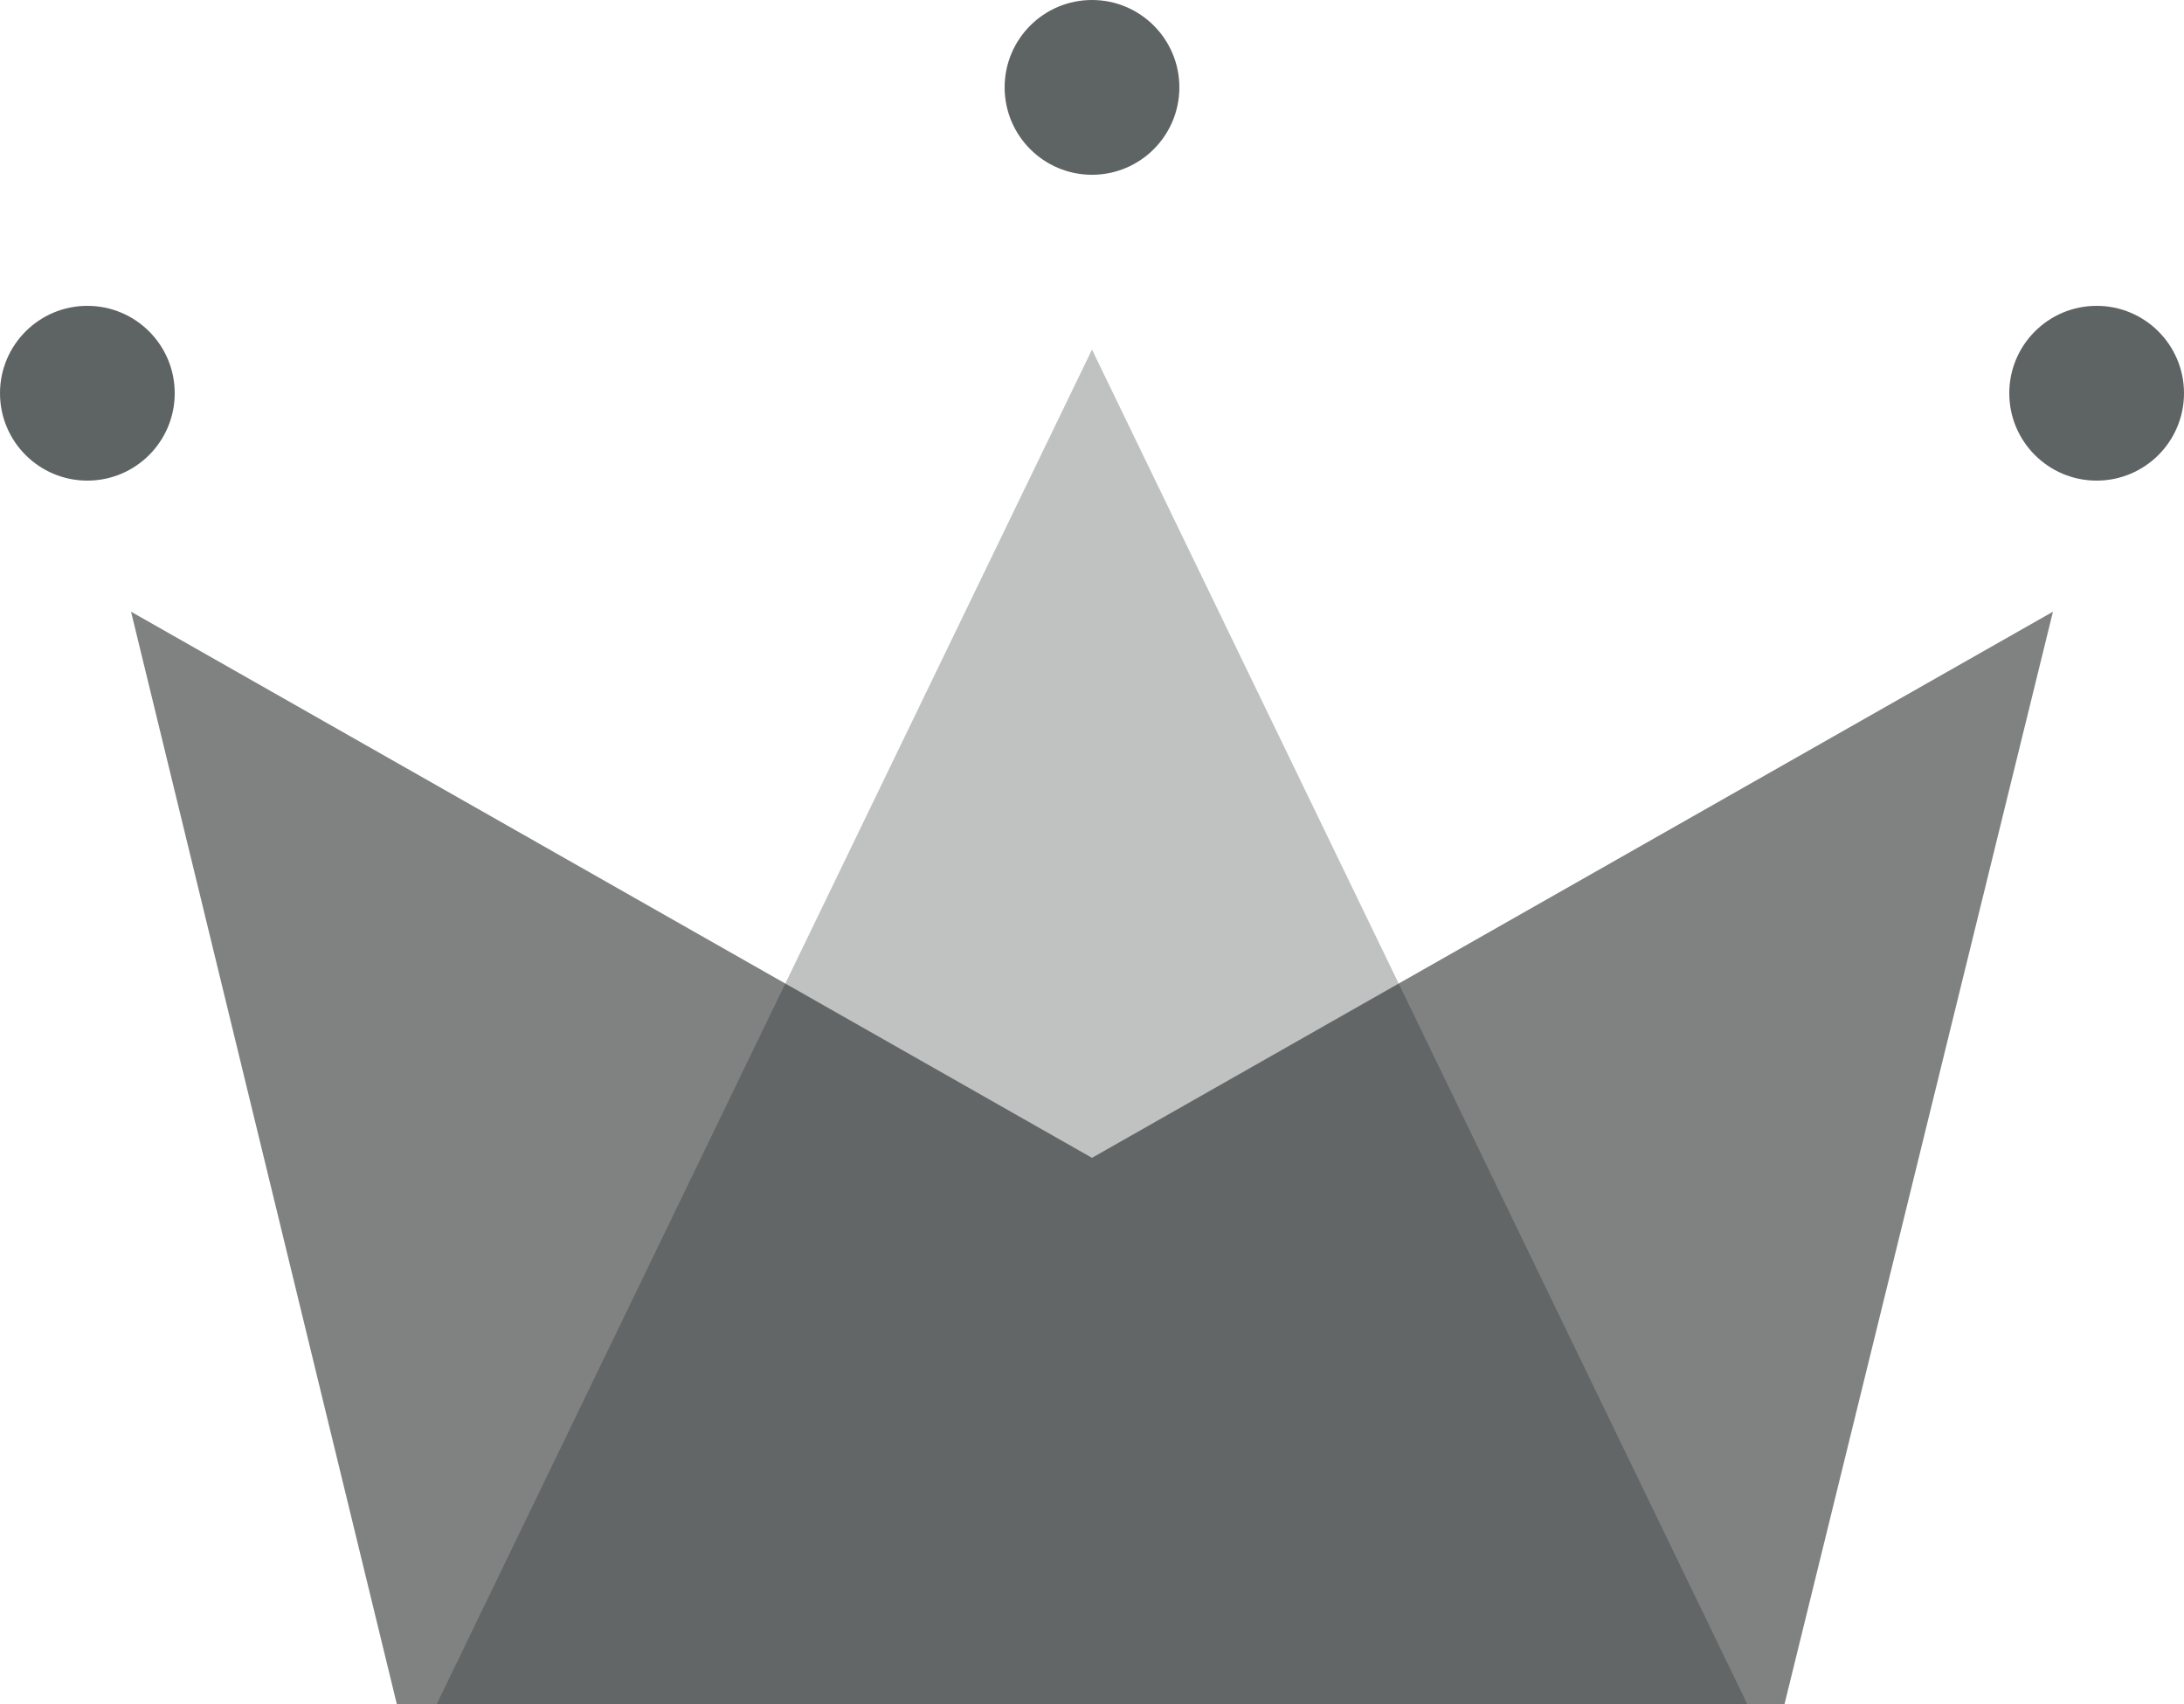
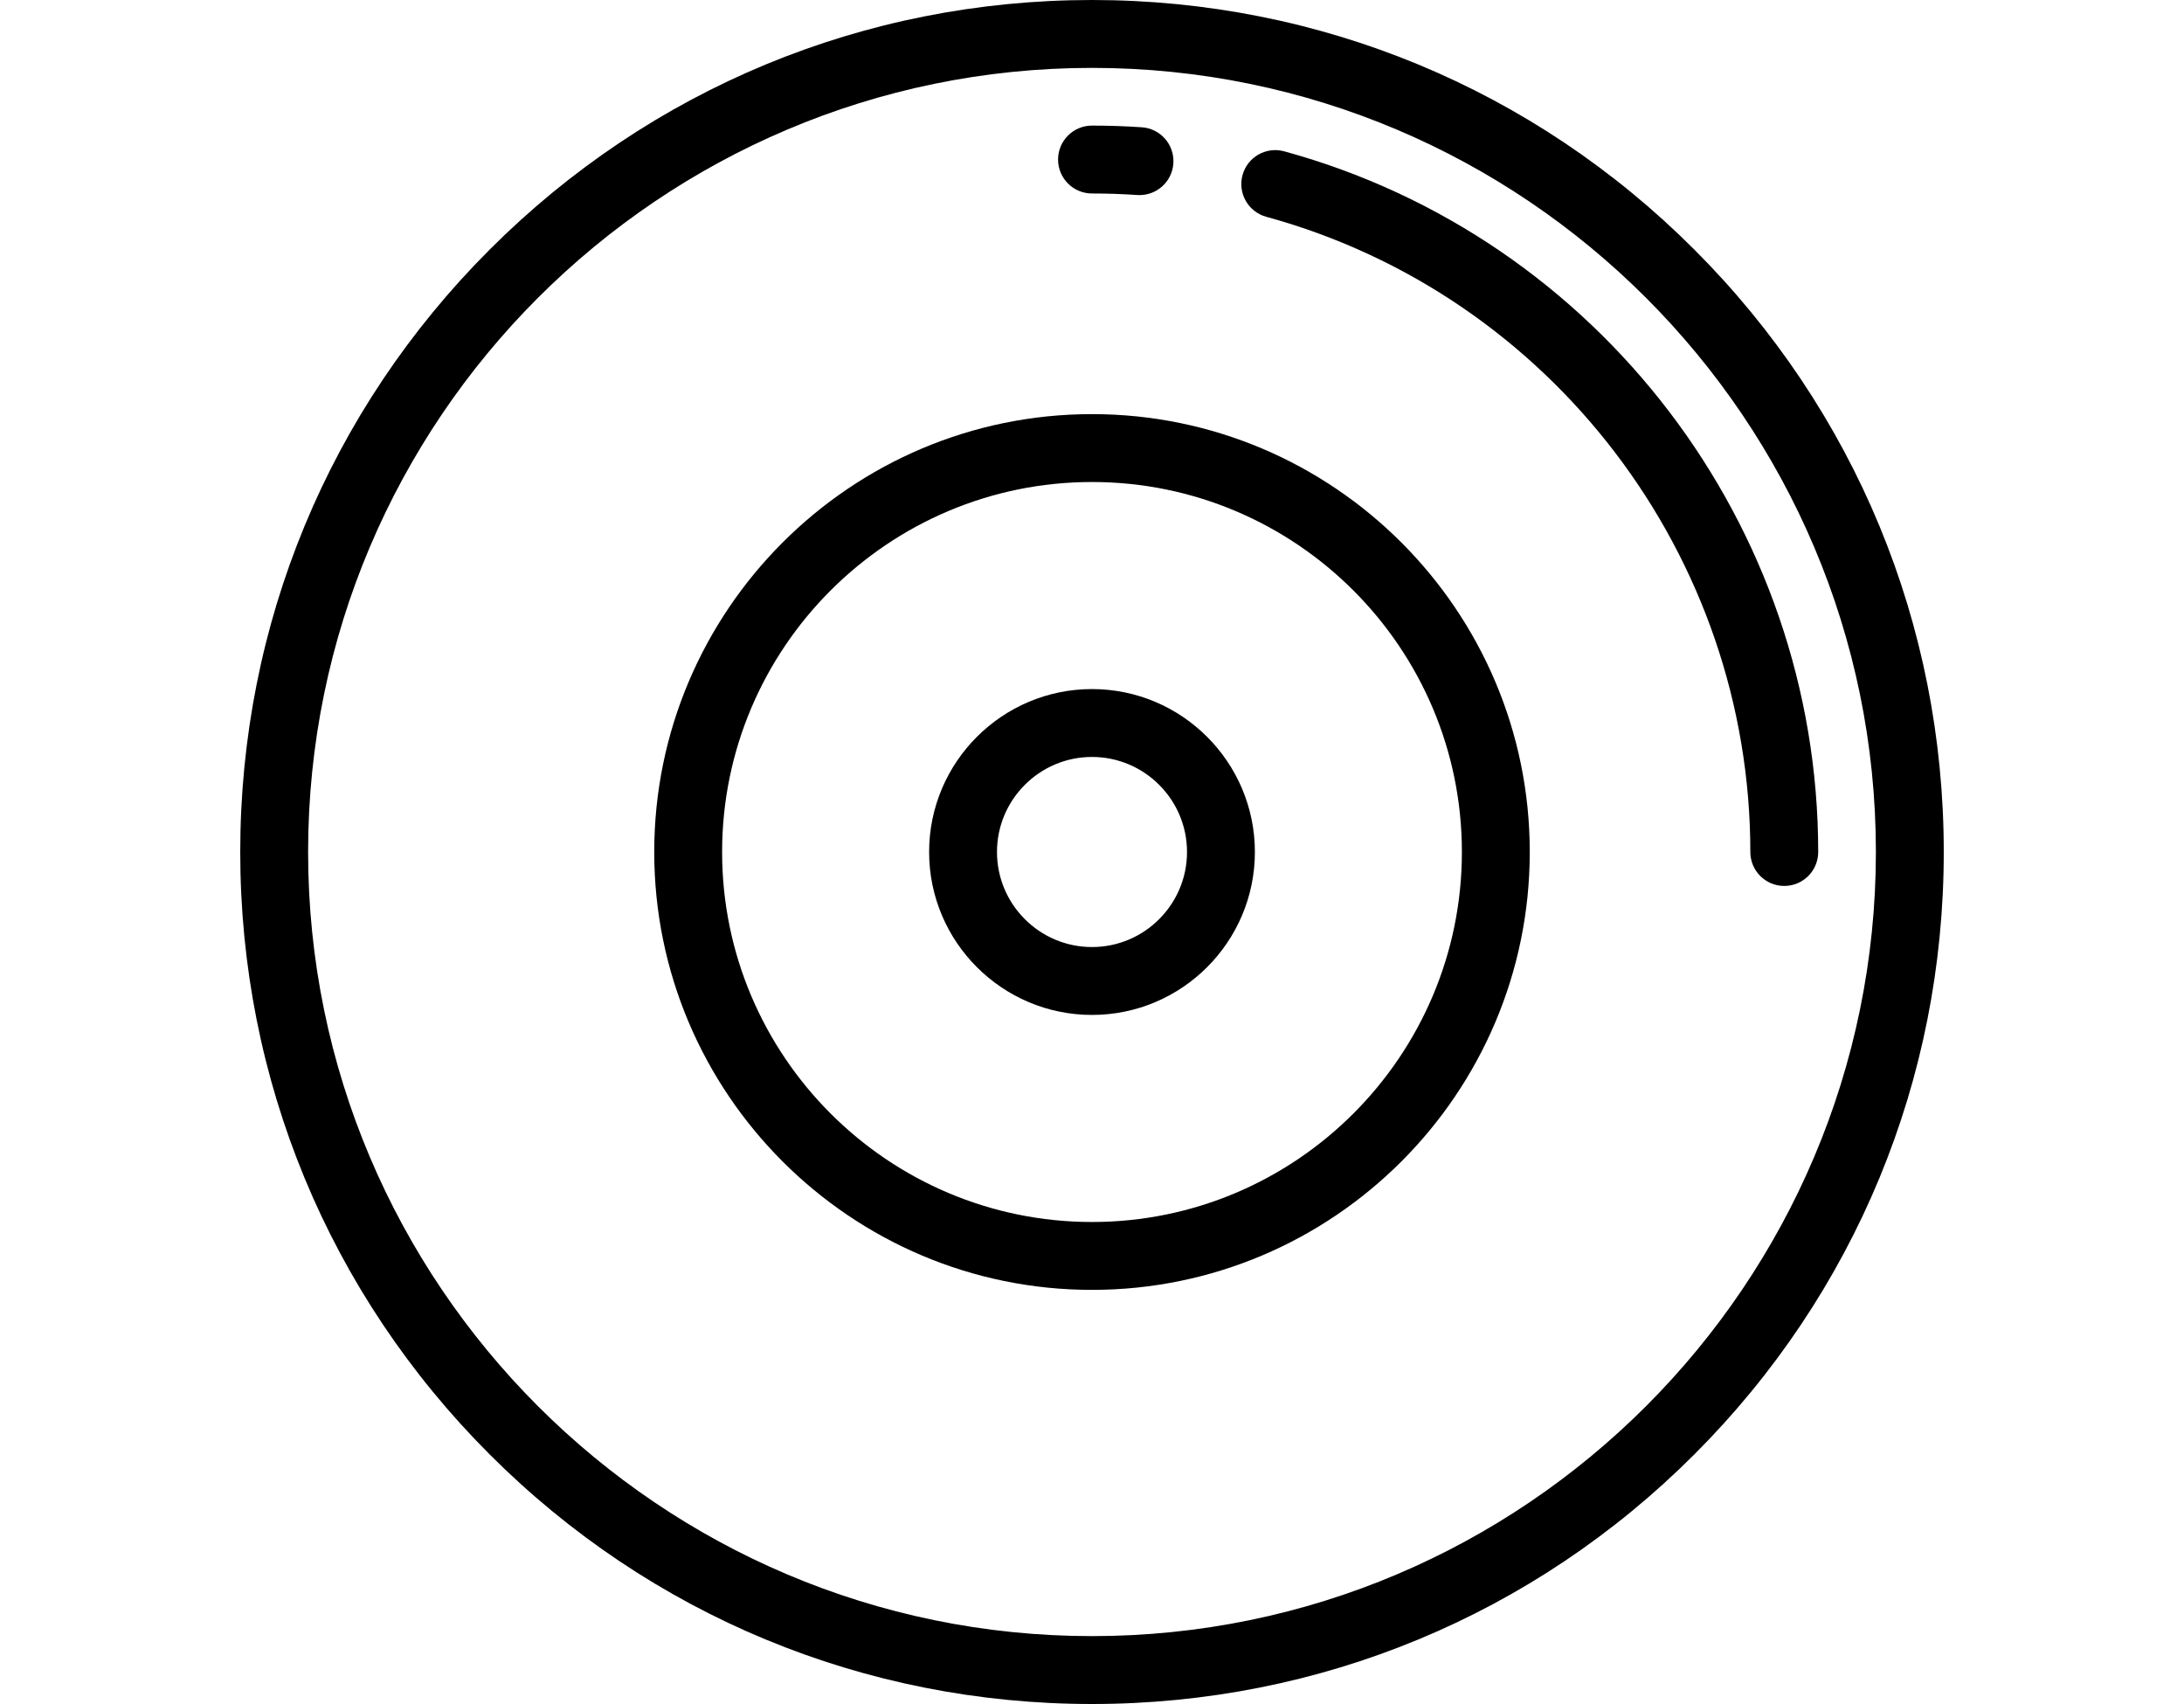
- <svg xmlns="http://www.w3.org/2000/svg" width="50px" height="39px" viewBox="0 0 50 39" version="1.1">
-   <g id="WiP" stroke="none" stroke-width="1" fill="none" fill-rule="evenodd">
-     <g id="Artboard" transform="translate(-90, -38)">
-       <g id="Group" transform="translate(90, 38)">
-         <polygon id="Rectangle" fill="#808282" points="3 14 25 26.5 47 14 40.855 39 9.084 39" />
-         <polygon id="Triangle" fill-opacity="0.263" fill="#101A1A" points="25 8 40 39 10 39" />
-         <circle id="Oval" fill="#5E6363" cx="2" cy="9" r="2" />
-         <circle id="Oval" fill="#5E6363" cx="25" cy="2" r="2" />
-         <circle id="Oval" fill="#5E6363" cx="48" cy="9" r="2" />
-       </g>
+ <svg xmlns="http://www.w3.org/2000/svg" width="50px" height="39px" version="1.1" id="Layer_1" x="0px" y="0px" viewBox="0 0 512 512" style="enable-background:new 0 0 512 512;" xml:space="preserve">
+   <g>
+     <g>
+       <path d="M437.02,74.982C388.667,26.628,324.38,0,256,0S123.333,26.628,74.98,74.982C26.628,123.333,0,187.619,0,256    s26.628,132.667,74.98,181.019C123.333,485.372,187.62,512,256,512s132.667-26.628,181.02-74.981    C485.372,388.667,512,324.381,512,256S485.372,123.333,437.02,74.982z M256,491.602c-129.911,0-235.602-105.69-235.602-235.602    S126.089,20.398,256,20.398S491.602,126.089,491.602,256S385.911,491.602,256,491.602z" />
    </g>
  </g>
+   <g>
+     <g>
+       <path d="M256,124.43c-72.548,0-131.57,59.022-131.57,131.57S183.452,387.57,256,387.57S387.57,328.548,387.57,256    S328.548,124.43,256,124.43z M256,367.171c-61.3,0-111.171-49.871-111.171-111.171S194.7,144.829,256,144.829    S367.171,194.7,367.171,256S317.3,367.171,256,367.171z" />
+     </g>
+   </g>
+   <g>
+     <g>
+       <path d="M256,207.044c-26.994,0-48.956,21.961-48.956,48.956s21.962,48.956,48.956,48.956c26.994,0,48.956-21.961,48.956-48.956    C304.956,229.005,282.994,207.044,256,207.044z M256,284.558c-15.747,0-28.558-12.811-28.558-28.558    c0-15.747,12.811-28.558,28.558-28.558c15.747,0,28.558,12.811,28.558,28.558C284.558,271.747,271.747,284.558,256,284.558z" />
+     </g>
+   </g>
+   <g>
+     <g>
+       <path d="M313.77,45.467c-5.431-1.489-11.044,1.71-12.531,7.143c-1.488,5.432,1.71,11.043,7.144,12.53    C394.04,88.593,453.865,167.077,453.865,256c0,5.632,4.566,10.199,10.199,10.199c5.633,0,10.199-4.567,10.199-10.199    C474.263,157.914,408.266,71.339,313.77,45.467z" />
+     </g>
+   </g>
+   <g>
+     <g>
+       <path d="M270.968,38.242c-4.949-0.334-9.985-0.505-14.968-0.505c-5.633,0-10.199,4.567-10.199,10.199    c0,5.632,4.566,10.199,10.199,10.199c4.525,0,9.098,0.154,13.588,0.46c0.236,0.015,0.468,0.022,0.701,0.022    c5.319,0,9.8-4.125,10.166-9.511C280.835,43.488,276.588,38.623,270.968,38.242z" />
+     </g>
+   </g>
+   <g>
+ </g>
+   <g>
+ </g>
+   <g>
+ </g>
+   <g>
+ </g>
+   <g>
+ </g>
+   <g>
+ </g>
+   <g>
+ </g>
+   <g>
+ </g>
+   <g>
+ </g>
+   <g>
+ </g>
+   <g>
+ </g>
+   <g>
+ </g>
+   <g>
+ </g>
+   <g>
+ </g>
+   <g>
+ </g>
</svg>
